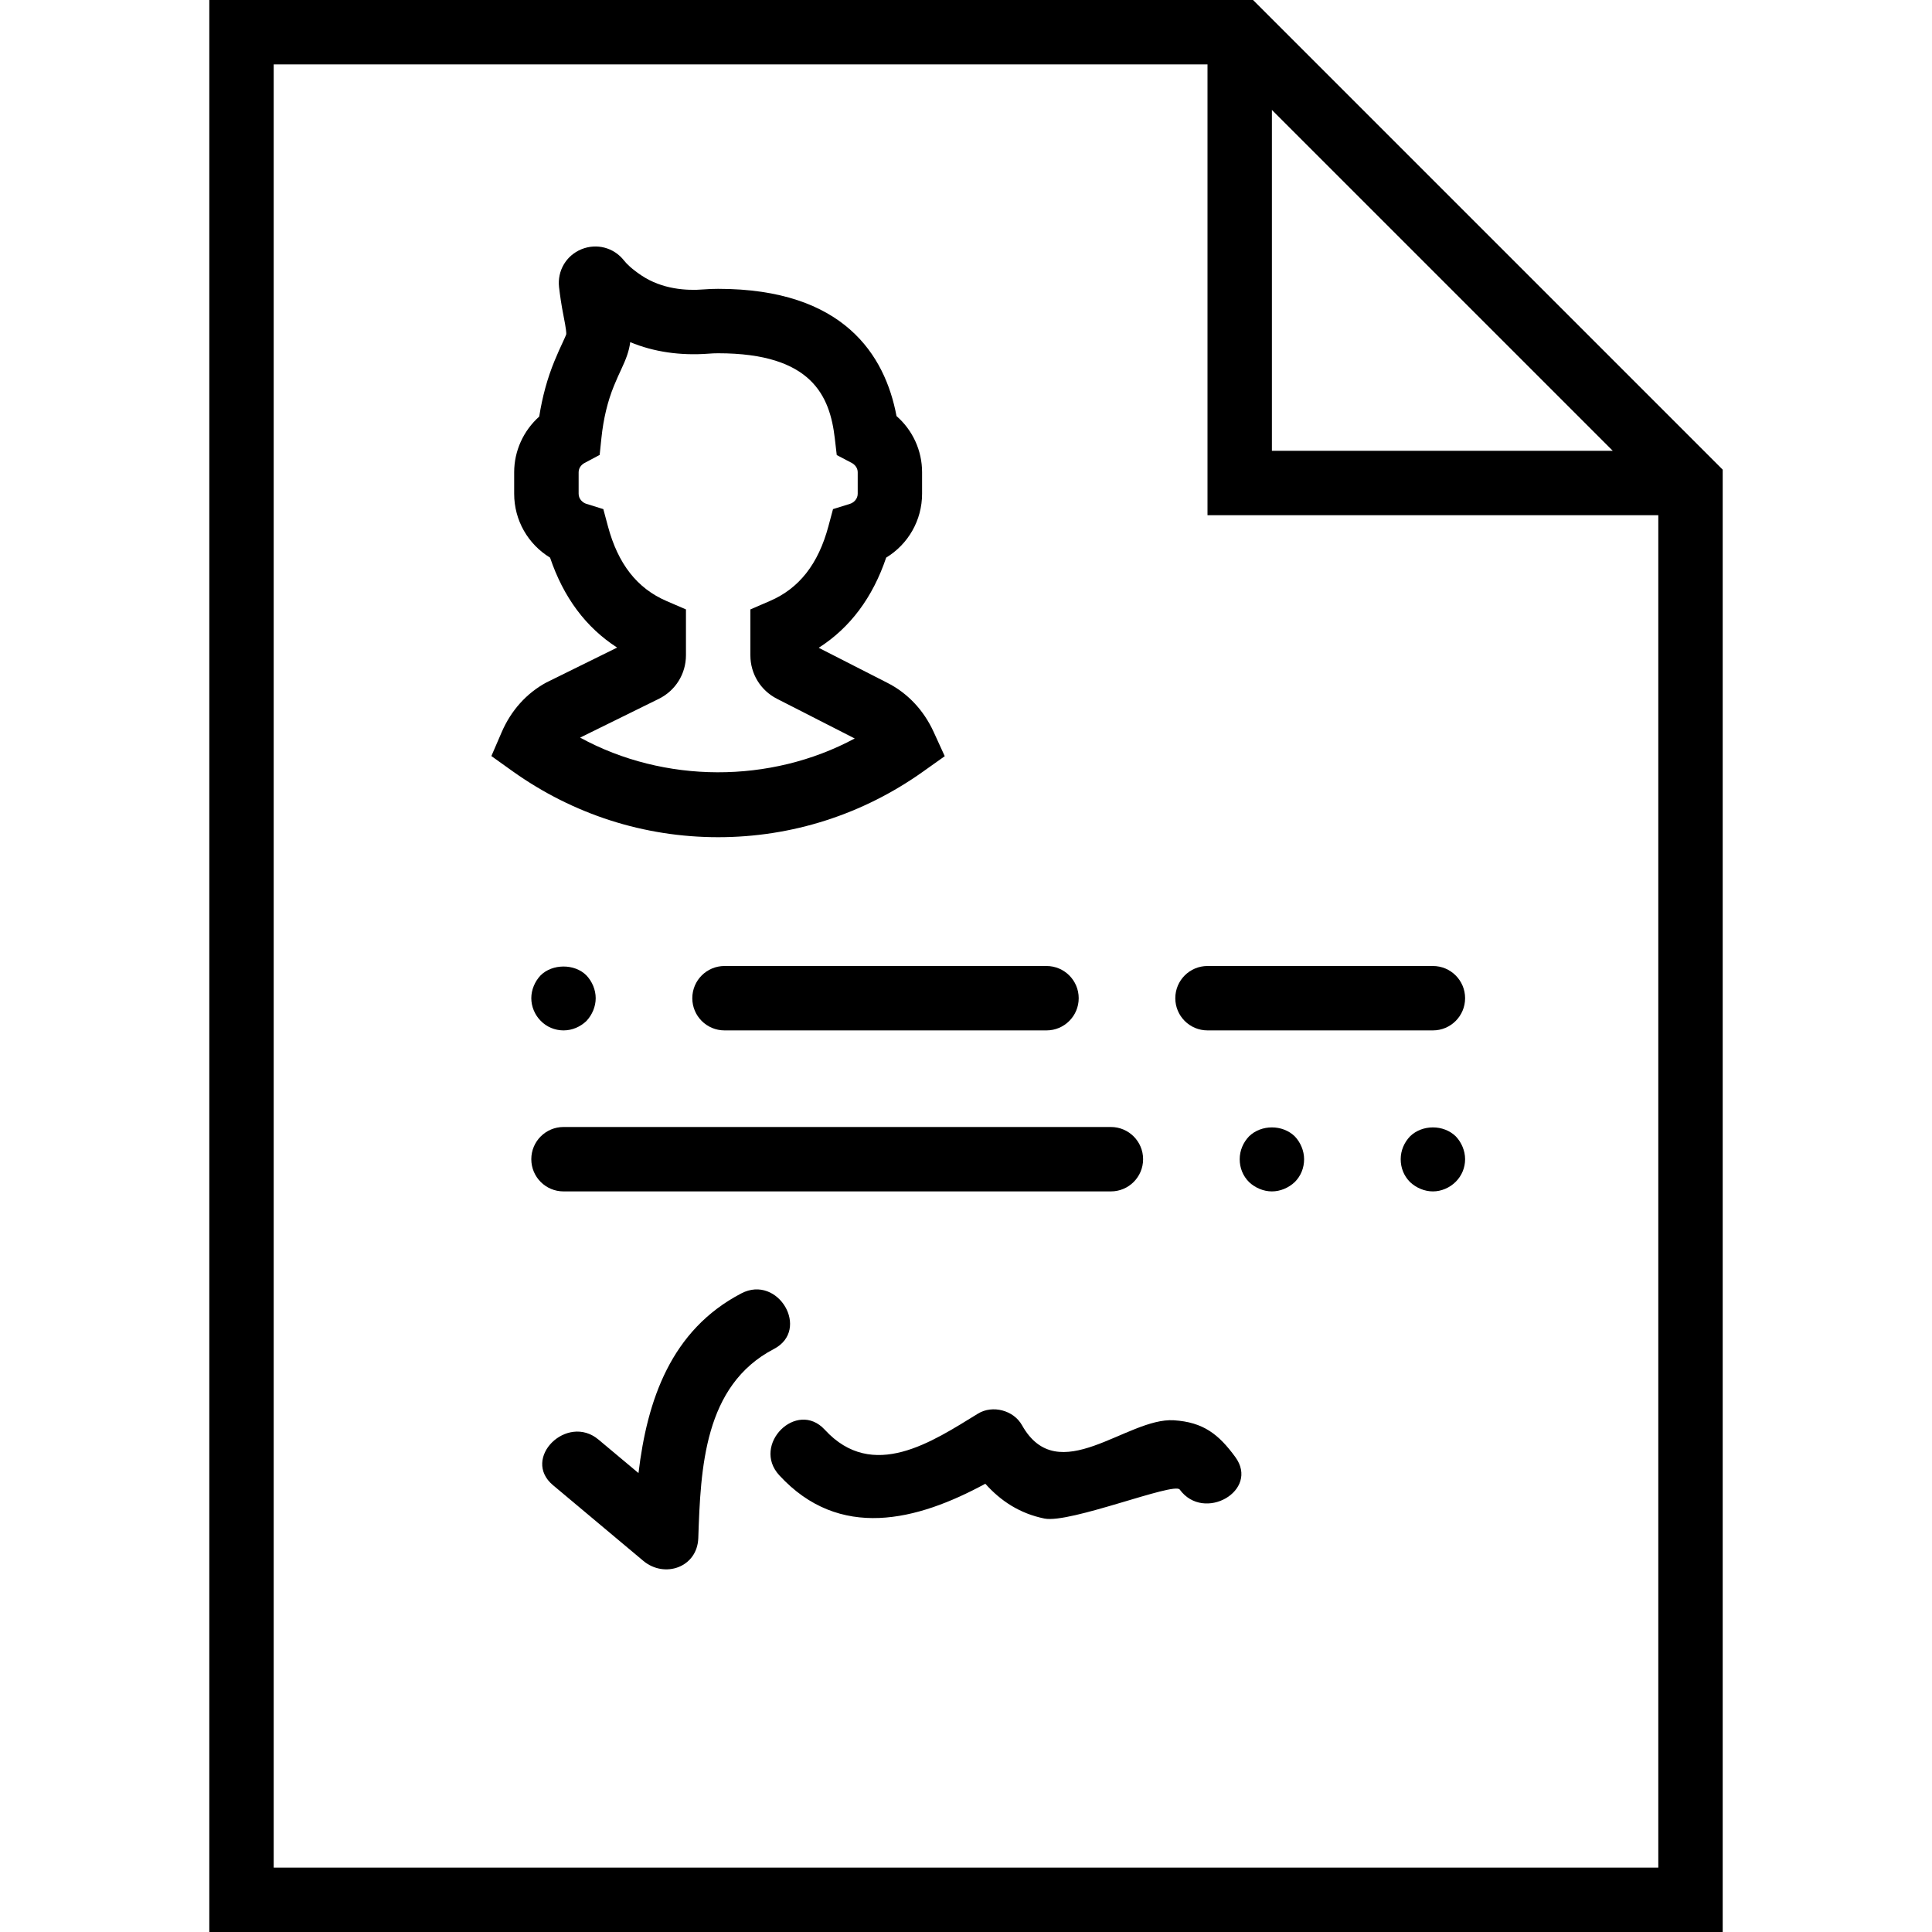
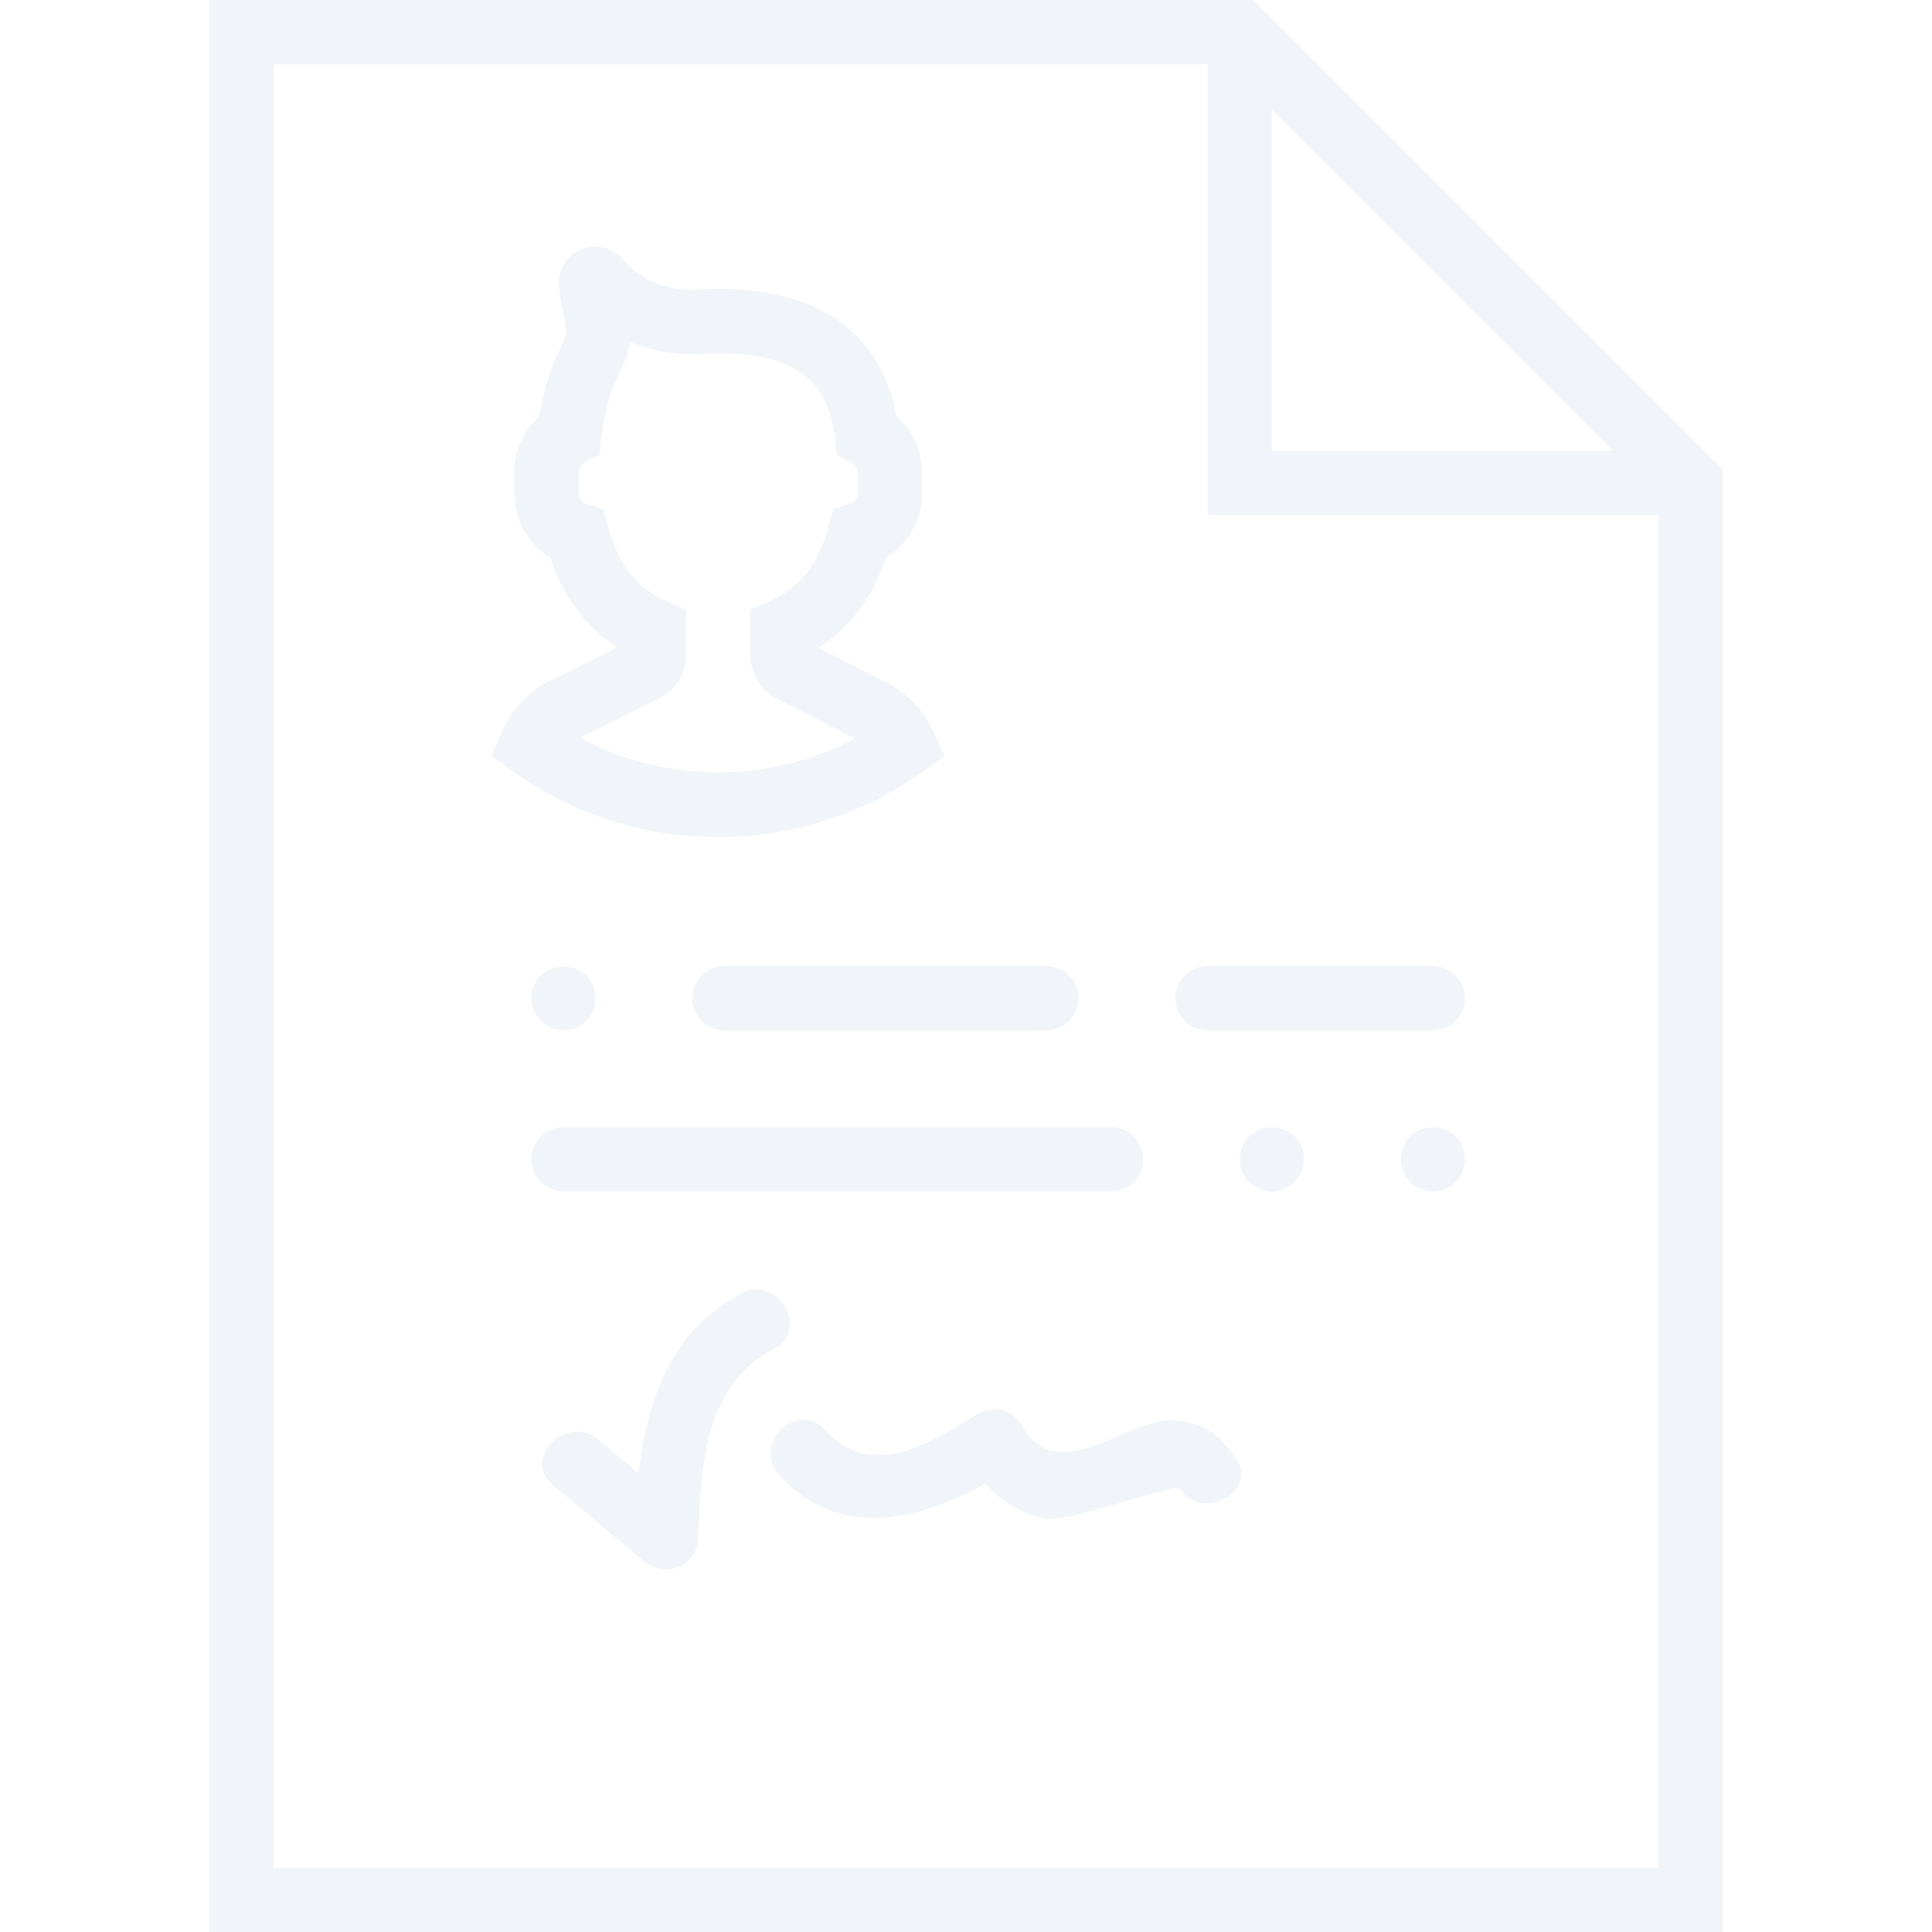
- <svg xmlns="http://www.w3.org/2000/svg" fill="#000000" height="800px" width="800px" version="1.1" id="Capa_1" viewBox="0 0 60 60" xml:space="preserve">
+ <svg xmlns="http://www.w3.org/2000/svg" fill="#f1f5f9" height="800px" width="800px" version="1.1" id="Capa_1" viewBox="0 0 60 60" xml:space="preserve">
  <g>
    <path d="M38.914,0H6.5v60h47V14.586L38.914,0z M39.5,3.414L50.086,14H39.5V3.414z M8.5,58V2h29v14h14v42H8.5z" />
    <path d="M34.5,37c0.552,0,1-0.447,1-1s-0.448-1-1-1h-17c-0.552,0-1,0.447-1,1s0.448,1,1,1H34.5z" />
    <path d="M44.5,30h-7c-0.552,0-1,0.447-1,1s0.448,1,1,1h7c0.552,0,1-0.447,1-1S45.052,30,44.5,30z" />
    <path d="M21.5,31c0,0.553,0.448,1,1,1h10c0.552,0,1-0.447,1-1s-0.448-1-1-1h-10C21.948,30,21.5,30.447,21.5,31z" />
    <path d="M16.79,30.29c-0.18,0.189-0.29,0.449-0.29,0.71c0,0.26,0.11,0.52,0.29,0.7c0.18,0.189,0.44,0.3,0.71,0.3   s0.52-0.11,0.71-0.29c0.18-0.19,0.29-0.45,0.29-0.71c0-0.261-0.11-0.521-0.29-0.71C17.84,29.92,17.15,29.93,16.79,30.29z" />
    <path d="M38.79,35.29c-0.18,0.189-0.29,0.439-0.29,0.71c0,0.27,0.1,0.52,0.29,0.71C38.98,36.89,39.24,37,39.5,37   c0.26,0,0.52-0.11,0.71-0.29c0.19-0.19,0.29-0.44,0.29-0.71c0-0.261-0.11-0.521-0.29-0.71C39.83,34.92,39.17,34.92,38.79,35.29z" />
    <path d="M43.79,35.29c-0.18,0.189-0.29,0.439-0.29,0.71c0,0.27,0.1,0.52,0.29,0.71C43.98,36.89,44.24,37,44.5,37   c0.26,0,0.52-0.11,0.71-0.3c0.19-0.19,0.29-0.44,0.29-0.7c0-0.261-0.11-0.521-0.29-0.71C44.83,34.92,44.17,34.92,43.79,35.29z" />
    <path d="M23.025,40.166c-2.19,1.14-2.927,3.321-3.196,5.582c-0.414-0.347-0.828-0.693-1.242-1.04   c-0.98-0.821-2.402,0.586-1.414,1.415c0.935,0.783,1.871,1.567,2.806,2.351c0.658,0.551,1.676,0.203,1.707-0.707   c0.073-2.166,0.175-4.742,2.348-5.873C25.177,41.299,24.166,39.572,23.025,40.166z" />
    <path d="M36.455,44.108c-1.458-0.092-3.592,2.155-4.716,0.153c-0.26-0.464-0.913-0.638-1.368-0.359   c-1.416,0.869-3.267,2.119-4.756,0.5c-0.873-0.949-2.285,0.468-1.414,1.414c1.87,2.033,4.276,1.415,6.399,0.263   c0.478,0.535,1.071,0.926,1.837,1.081c0.792,0.16,4.025-1.141,4.2-0.901c0.752,1.029,2.488,0.032,1.727-1.009   C37.847,44.543,37.371,44.166,36.455,44.108z" />
    <path d="M28.666,23.963l0.674-0.479l-0.344-0.752c-0.312-0.682-0.813-1.212-1.45-1.532l-2.12-1.082   c0.975-0.623,1.676-1.561,2.095-2.801c0.684-0.417,1.115-1.158,1.115-1.984v-0.667c0-0.677-0.294-1.308-0.794-1.745   c-0.357-1.898-1.644-3.951-5.54-3.951c-0.153,0-0.303,0.006-0.451,0.018c-0.523,0.043-1.285,0-1.937-0.438   c-0.303-0.204-0.458-0.362-0.534-0.459c-0.317-0.403-0.849-0.544-1.324-0.35c-0.474,0.195-0.752,0.669-0.694,1.179   c0.03,0.257,0.073,0.557,0.138,0.884c0.084,0.42,0.089,0.541,0.086,0.573c-0.008,0.035-0.066,0.159-0.112,0.259   c-0.07,0.15-0.156,0.335-0.257,0.582c-0.217,0.529-0.375,1.105-0.471,1.719c-0.489,0.438-0.778,1.063-0.778,1.73v0.667   c0,0.826,0.431,1.567,1.115,1.984c0.417,1.235,1.115,2.171,2.083,2.793l-2.204,1.087c-0.613,0.334-1.091,0.867-1.382,1.541   l-0.32,0.741l0.656,0.469C17.797,25.291,20.004,26,22.302,26C24.592,26,26.792,25.296,28.666,23.963z M18.016,22.907l2.445-1.204   c0.519-0.257,0.842-0.776,0.842-1.355v-1.422l-0.604-0.261c-0.912-0.392-1.506-1.151-1.819-2.321l-0.143-0.533l-0.527-0.164   c-0.116-0.036-0.24-0.149-0.24-0.313v-0.667c0-0.142,0.095-0.242,0.184-0.289l0.469-0.25l0.055-0.529   c0.062-0.595,0.193-1.14,0.391-1.622c0.086-0.211,0.16-0.368,0.22-0.497c0.155-0.332,0.249-0.578,0.283-0.855   c0.73,0.305,1.559,0.425,2.44,0.358c0.095-0.008,0.192-0.012,0.291-0.012c2.919,0,3.469,1.334,3.622,2.638l0.061,0.523l0.466,0.245   c0.089,0.047,0.185,0.147,0.185,0.29v0.667c0,0.164-0.125,0.277-0.24,0.313l-0.527,0.164l-0.143,0.533   c-0.313,1.17-0.908,1.93-1.819,2.321l-0.604,0.261v1.428c0,0.57,0.315,1.086,0.825,1.347l2.415,1.233   C23.923,24.343,20.628,24.334,18.016,22.907z" />
  </g>
</svg>
